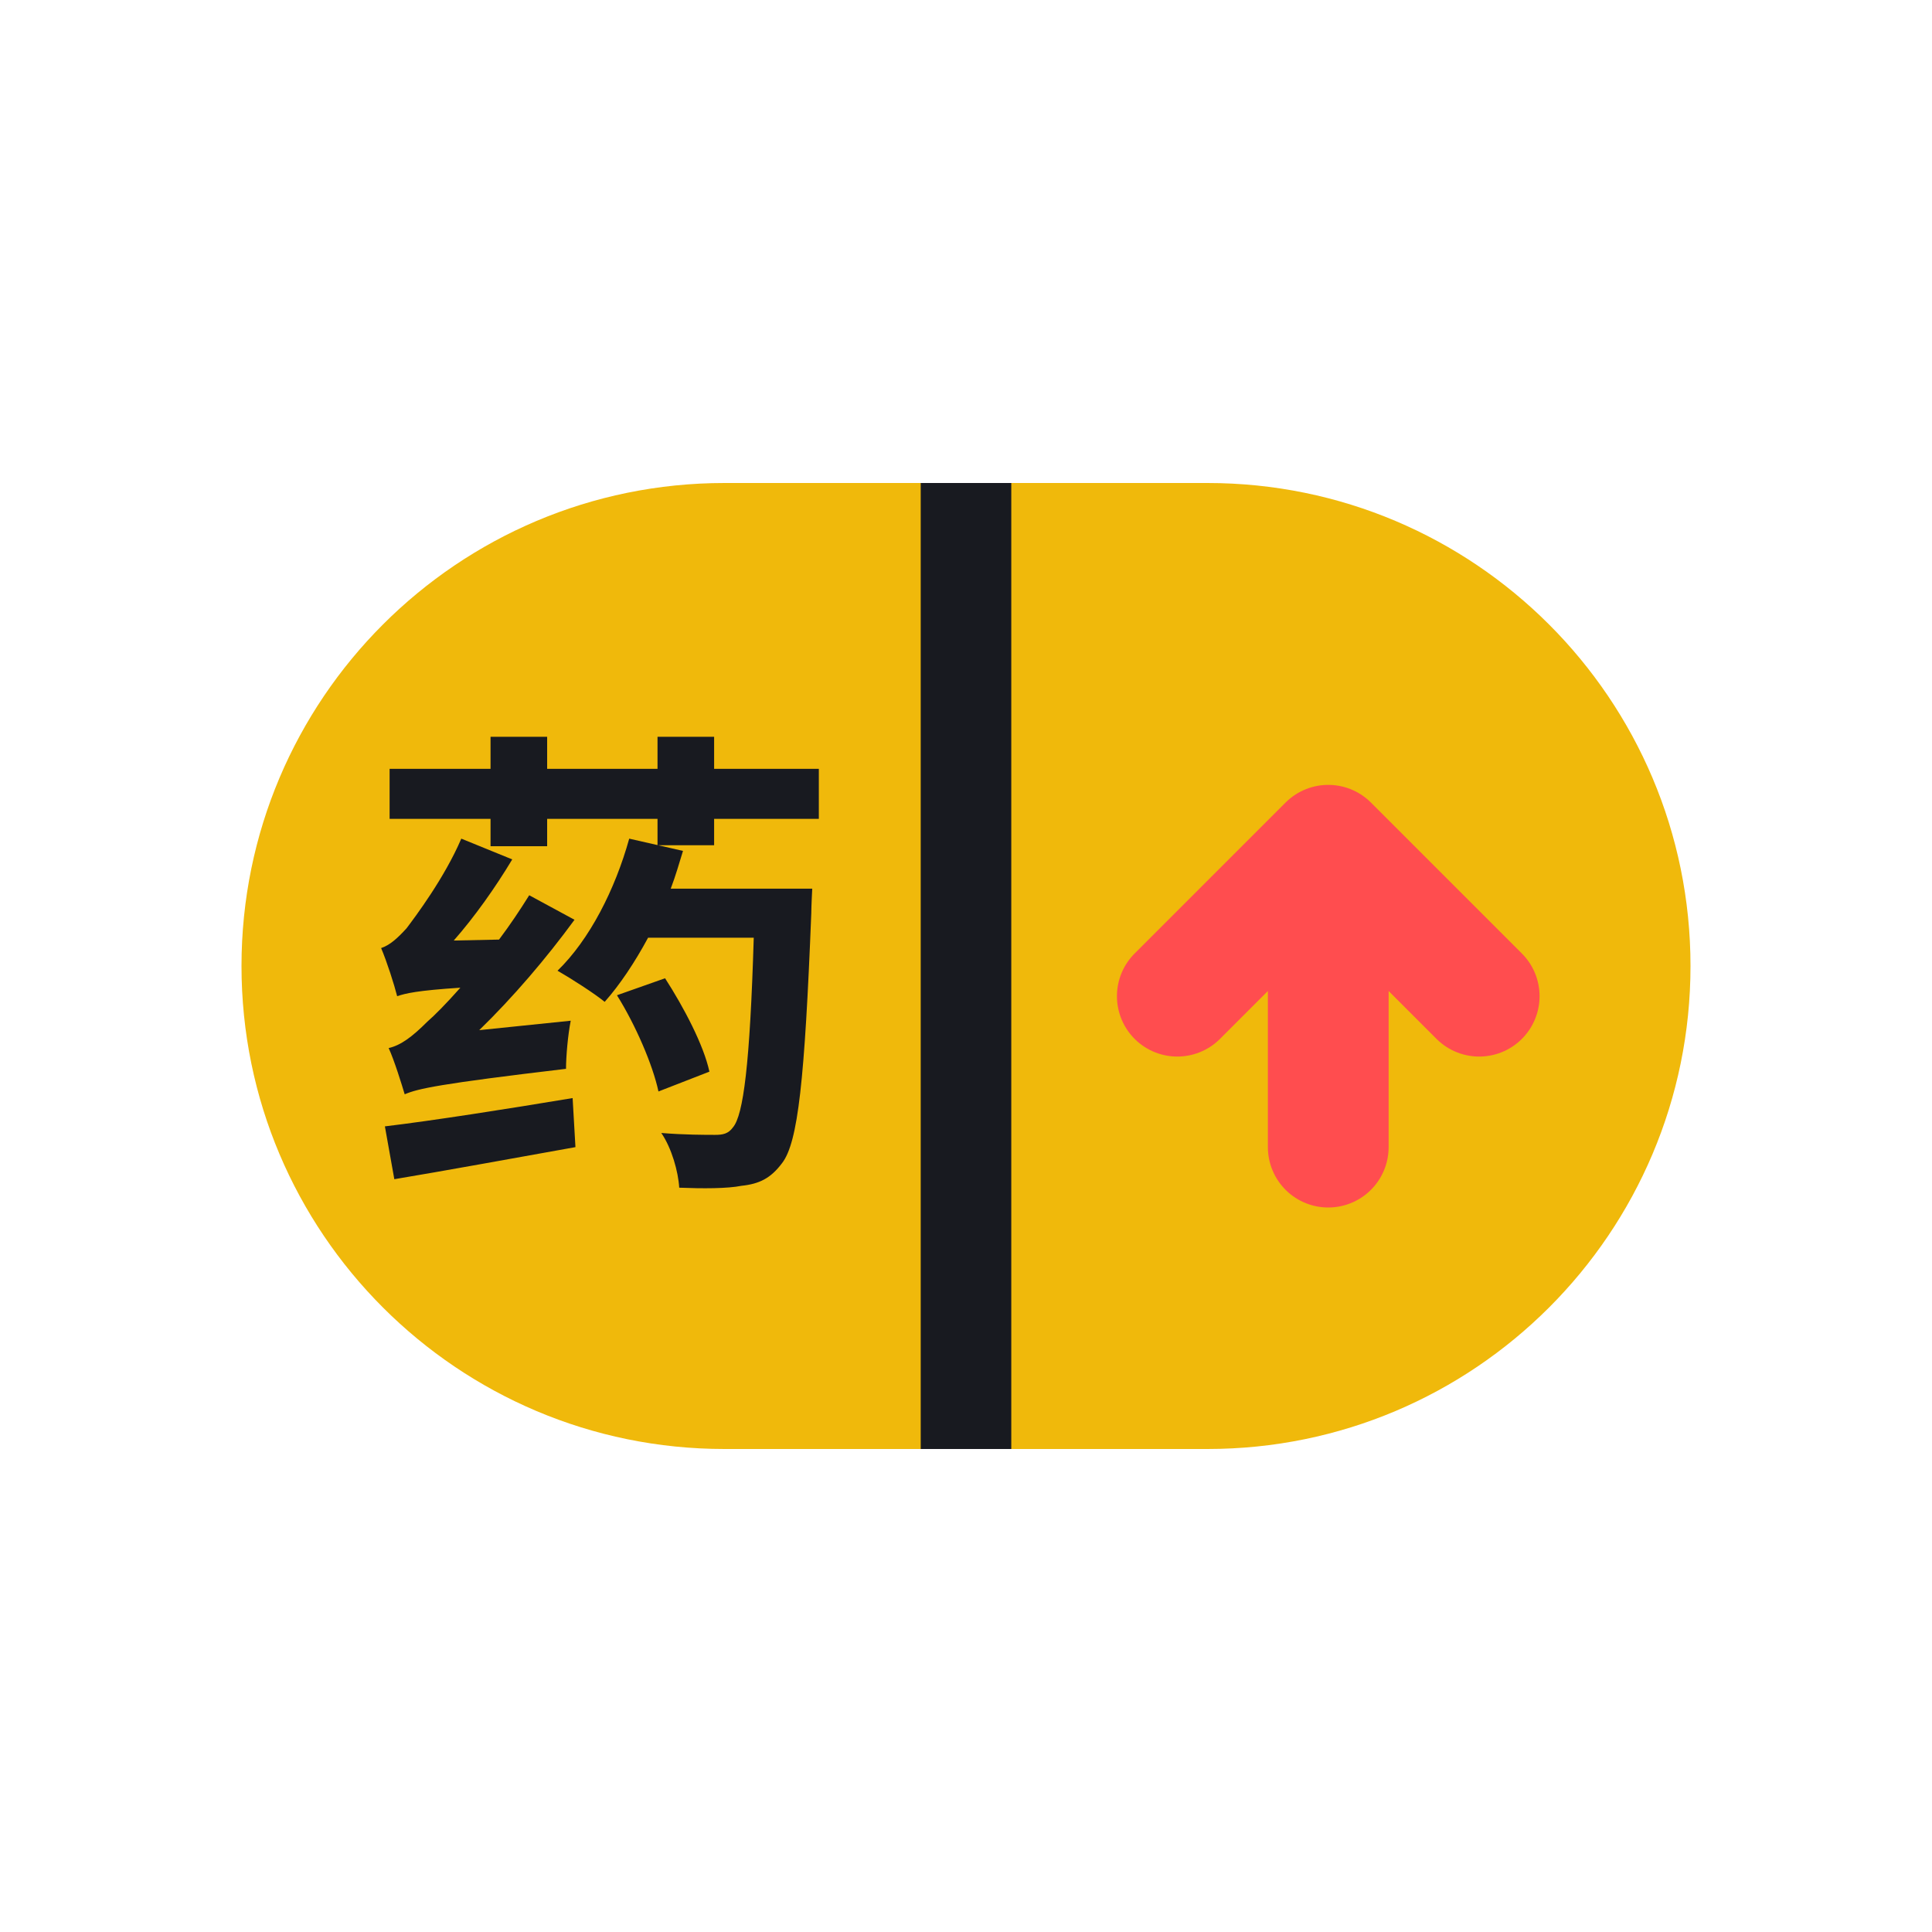
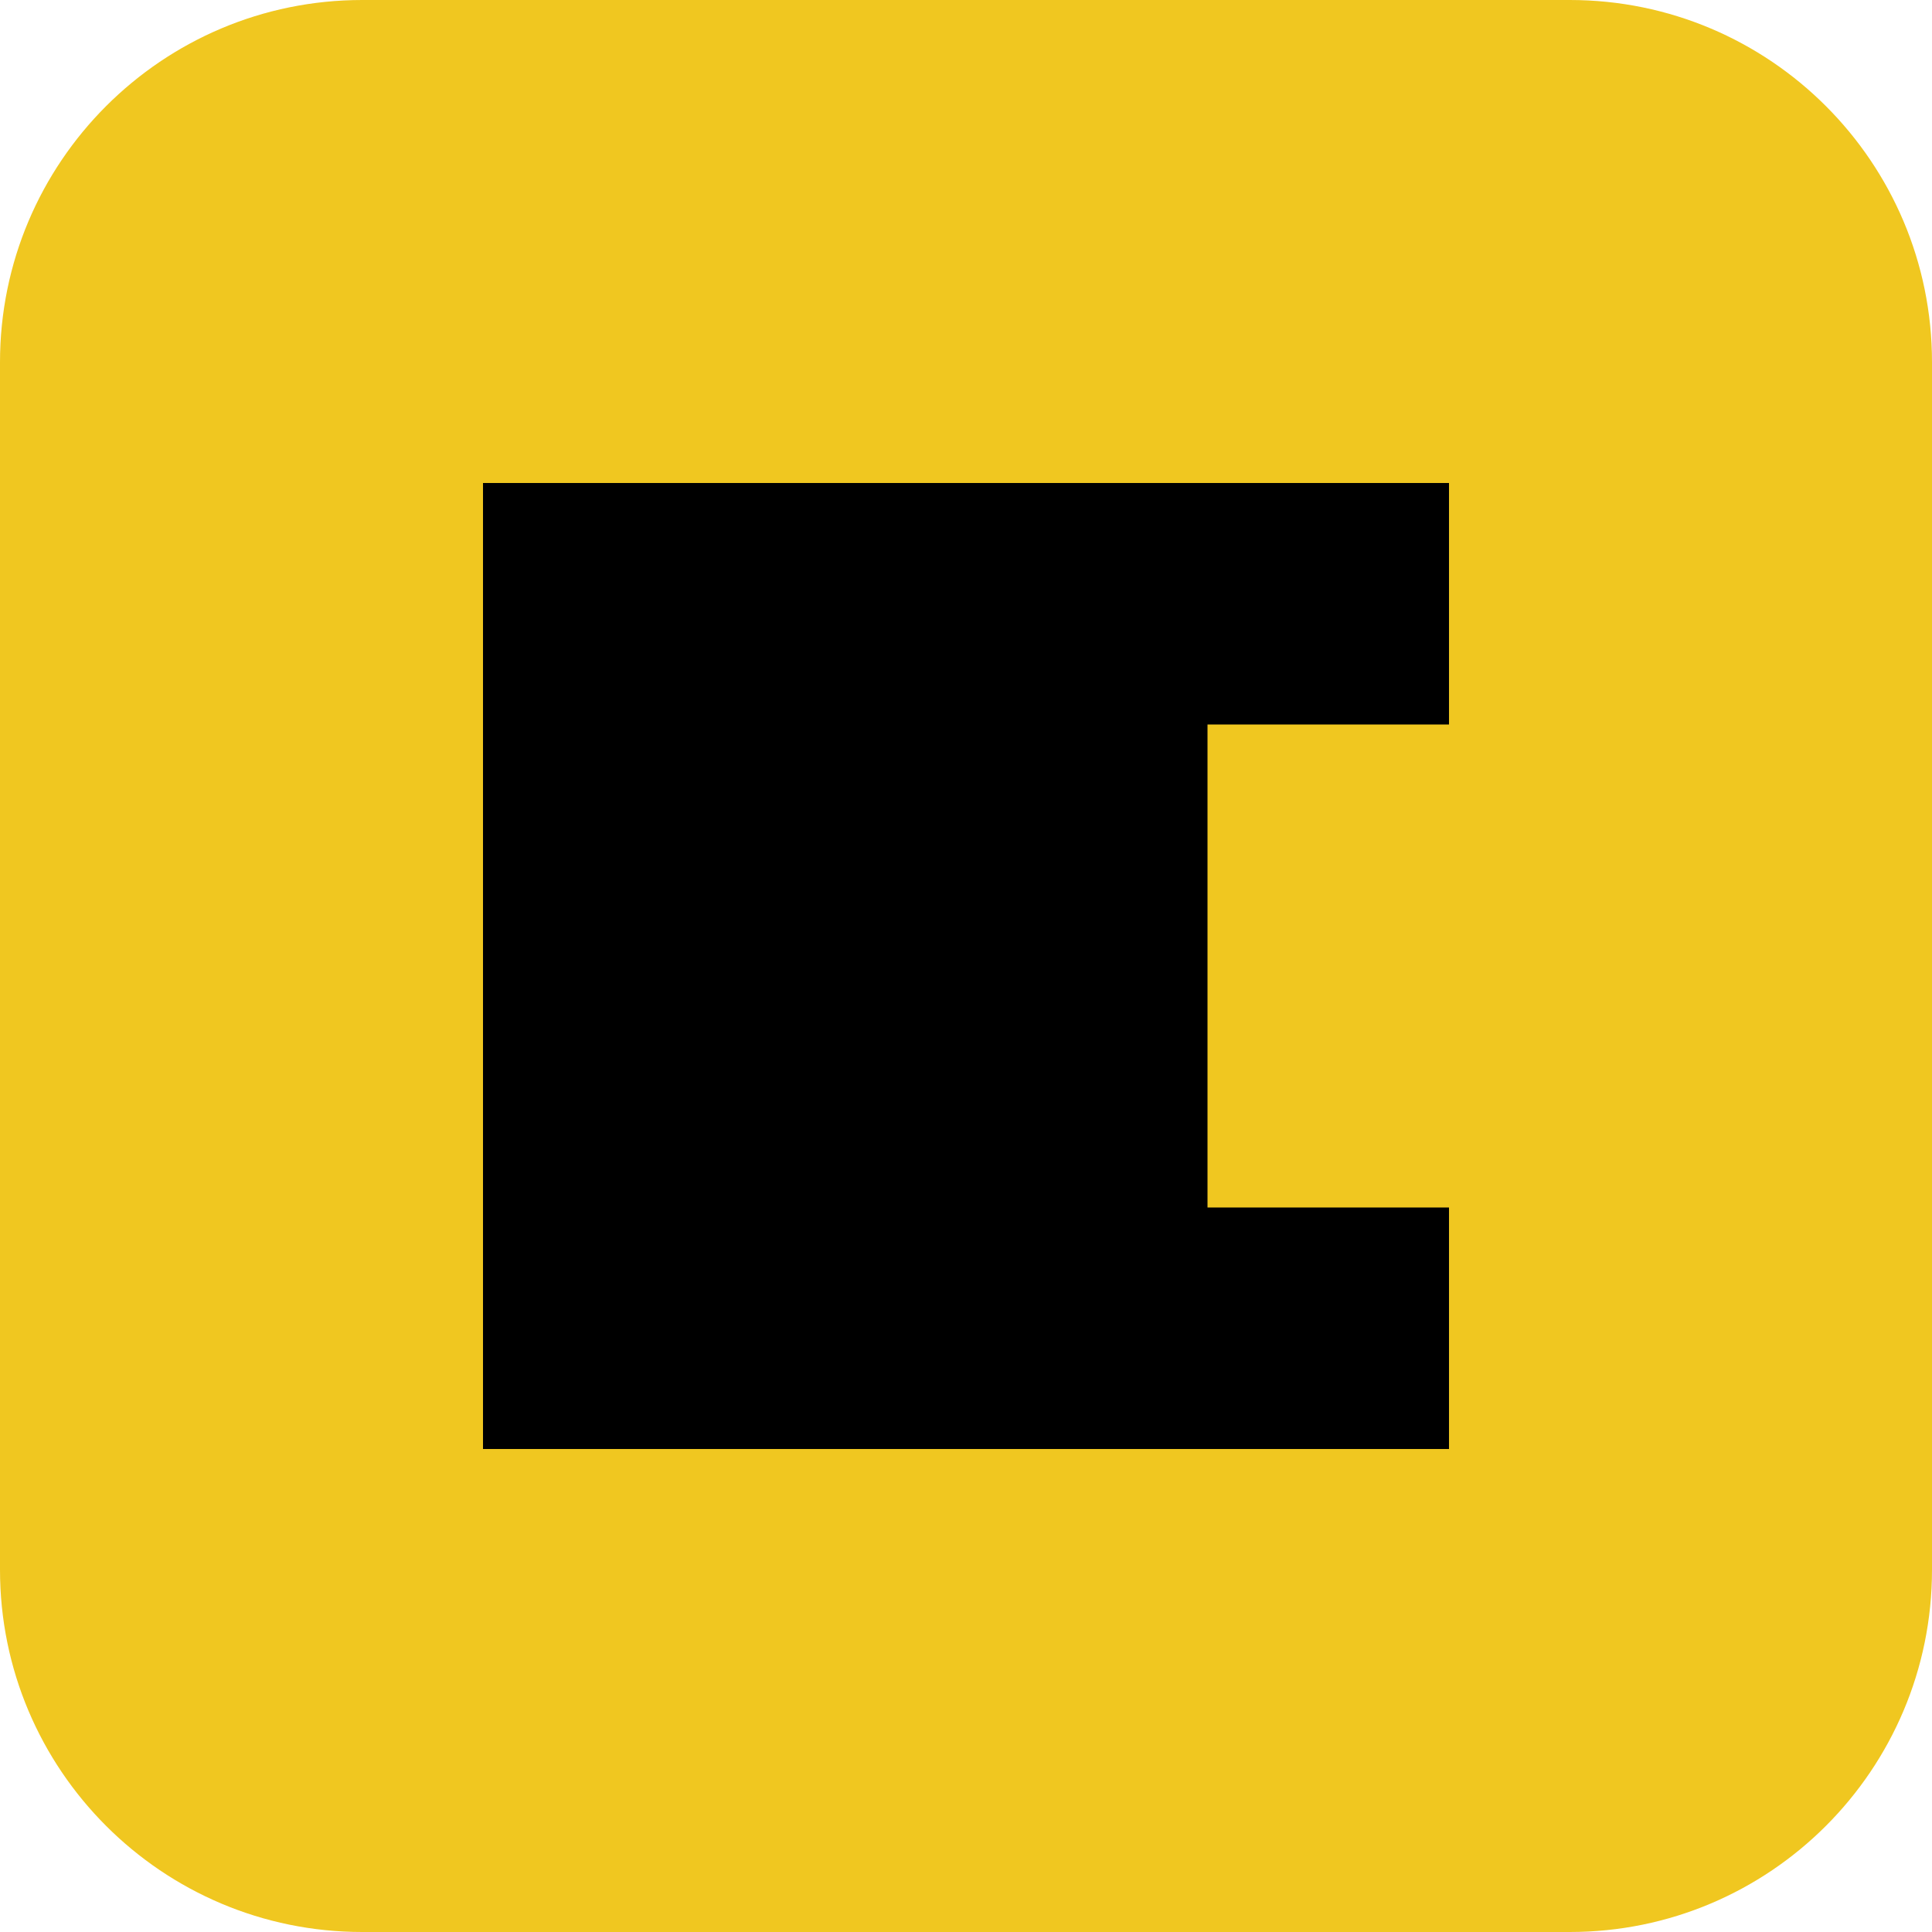
- <svg xmlns="http://www.w3.org/2000/svg" viewBox="0 0 32 32" fill="none">
-   <rect x="4" y="8" width="24" height="16" rx="8" fill="#F0B90B" />
-   <line x1="16" y1="8" x2="16" y2="24" stroke="#181A20" stroke-width="1.5" />
-   <text x="10" y="19" font-size="8" font-weight="700" fill="#181A20" text-anchor="middle" font-family="Arial">药</text>
-   <path d="M22 19L22 14M22 14L19.5 16.5M22 14L24.5 16.5" stroke="#FF4D4F" stroke-width="2" stroke-linecap="round" stroke-linejoin="round" />
+ <svg xmlns="http://www.w3.org/2000/svg" viewBox="0 0 32 32" width="32" height="32">
+   <rect width="32" height="32" rx="6" fill="#F0C720" />
+   <path d="     M 8 8     L 24 8     L 24 12     L 20 12     L 20 20     L 24 20     L 24 24     L 8 24     Z   " fill="#000000" />
</svg>
